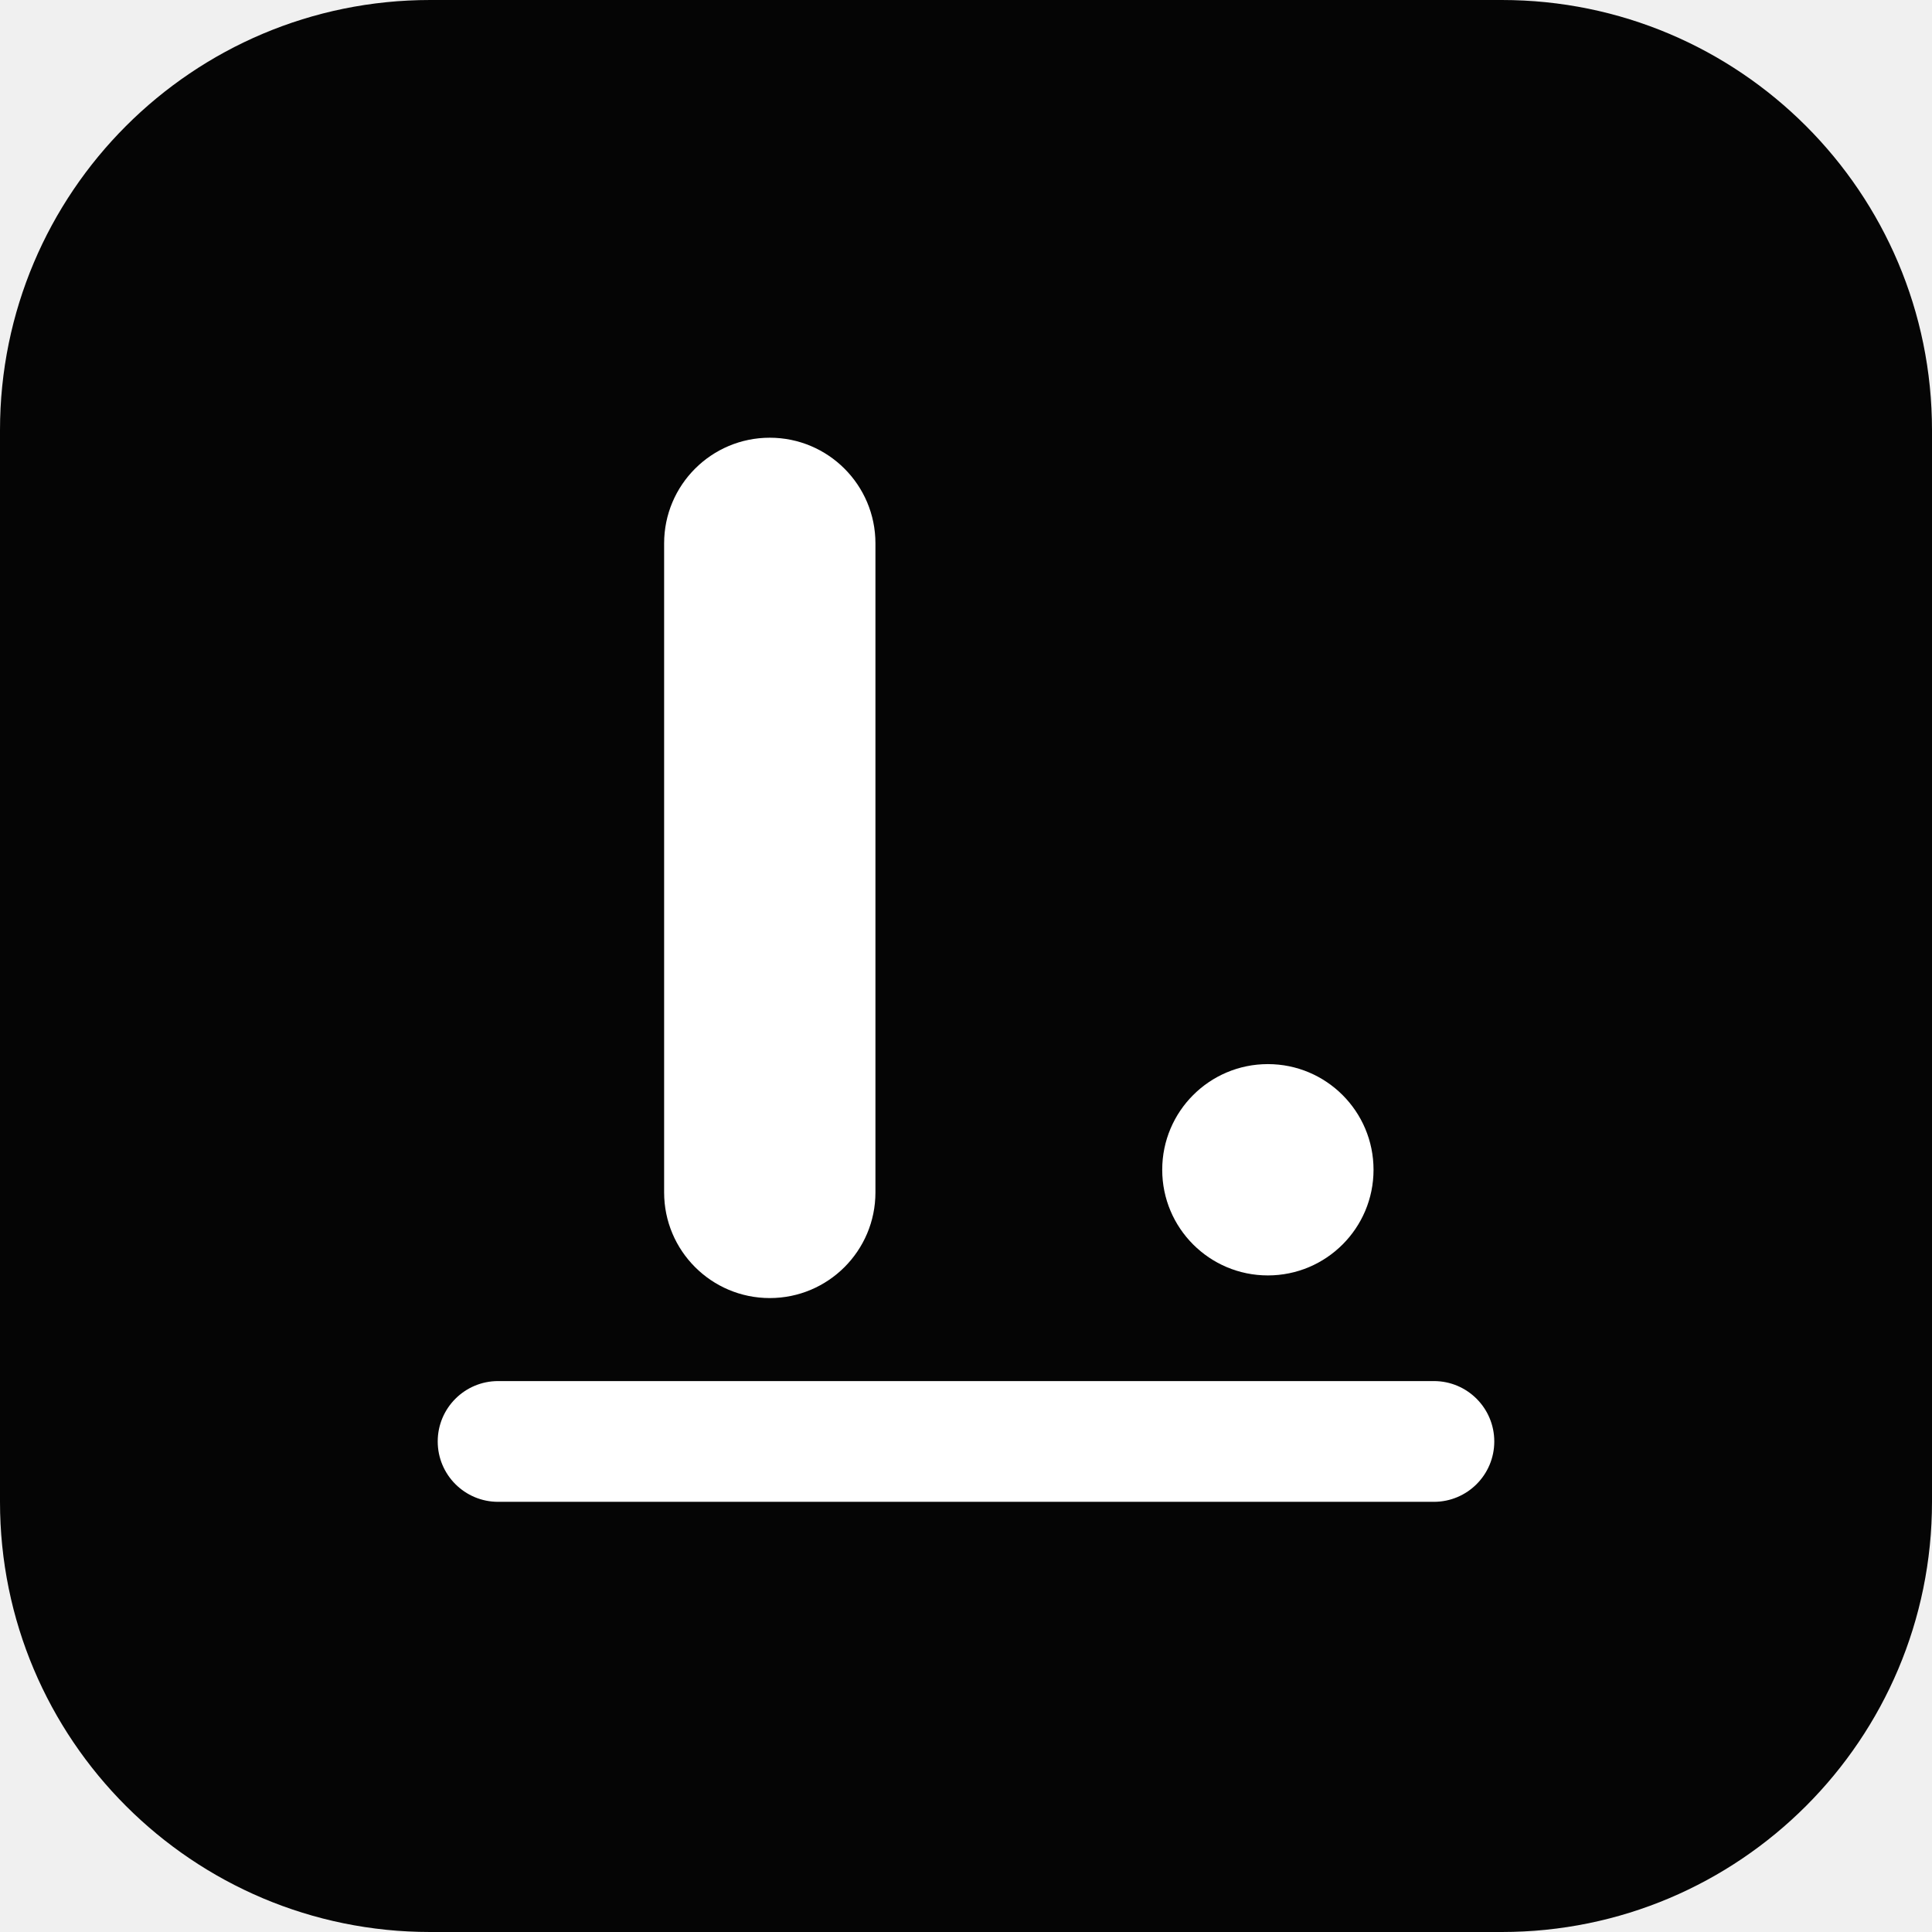
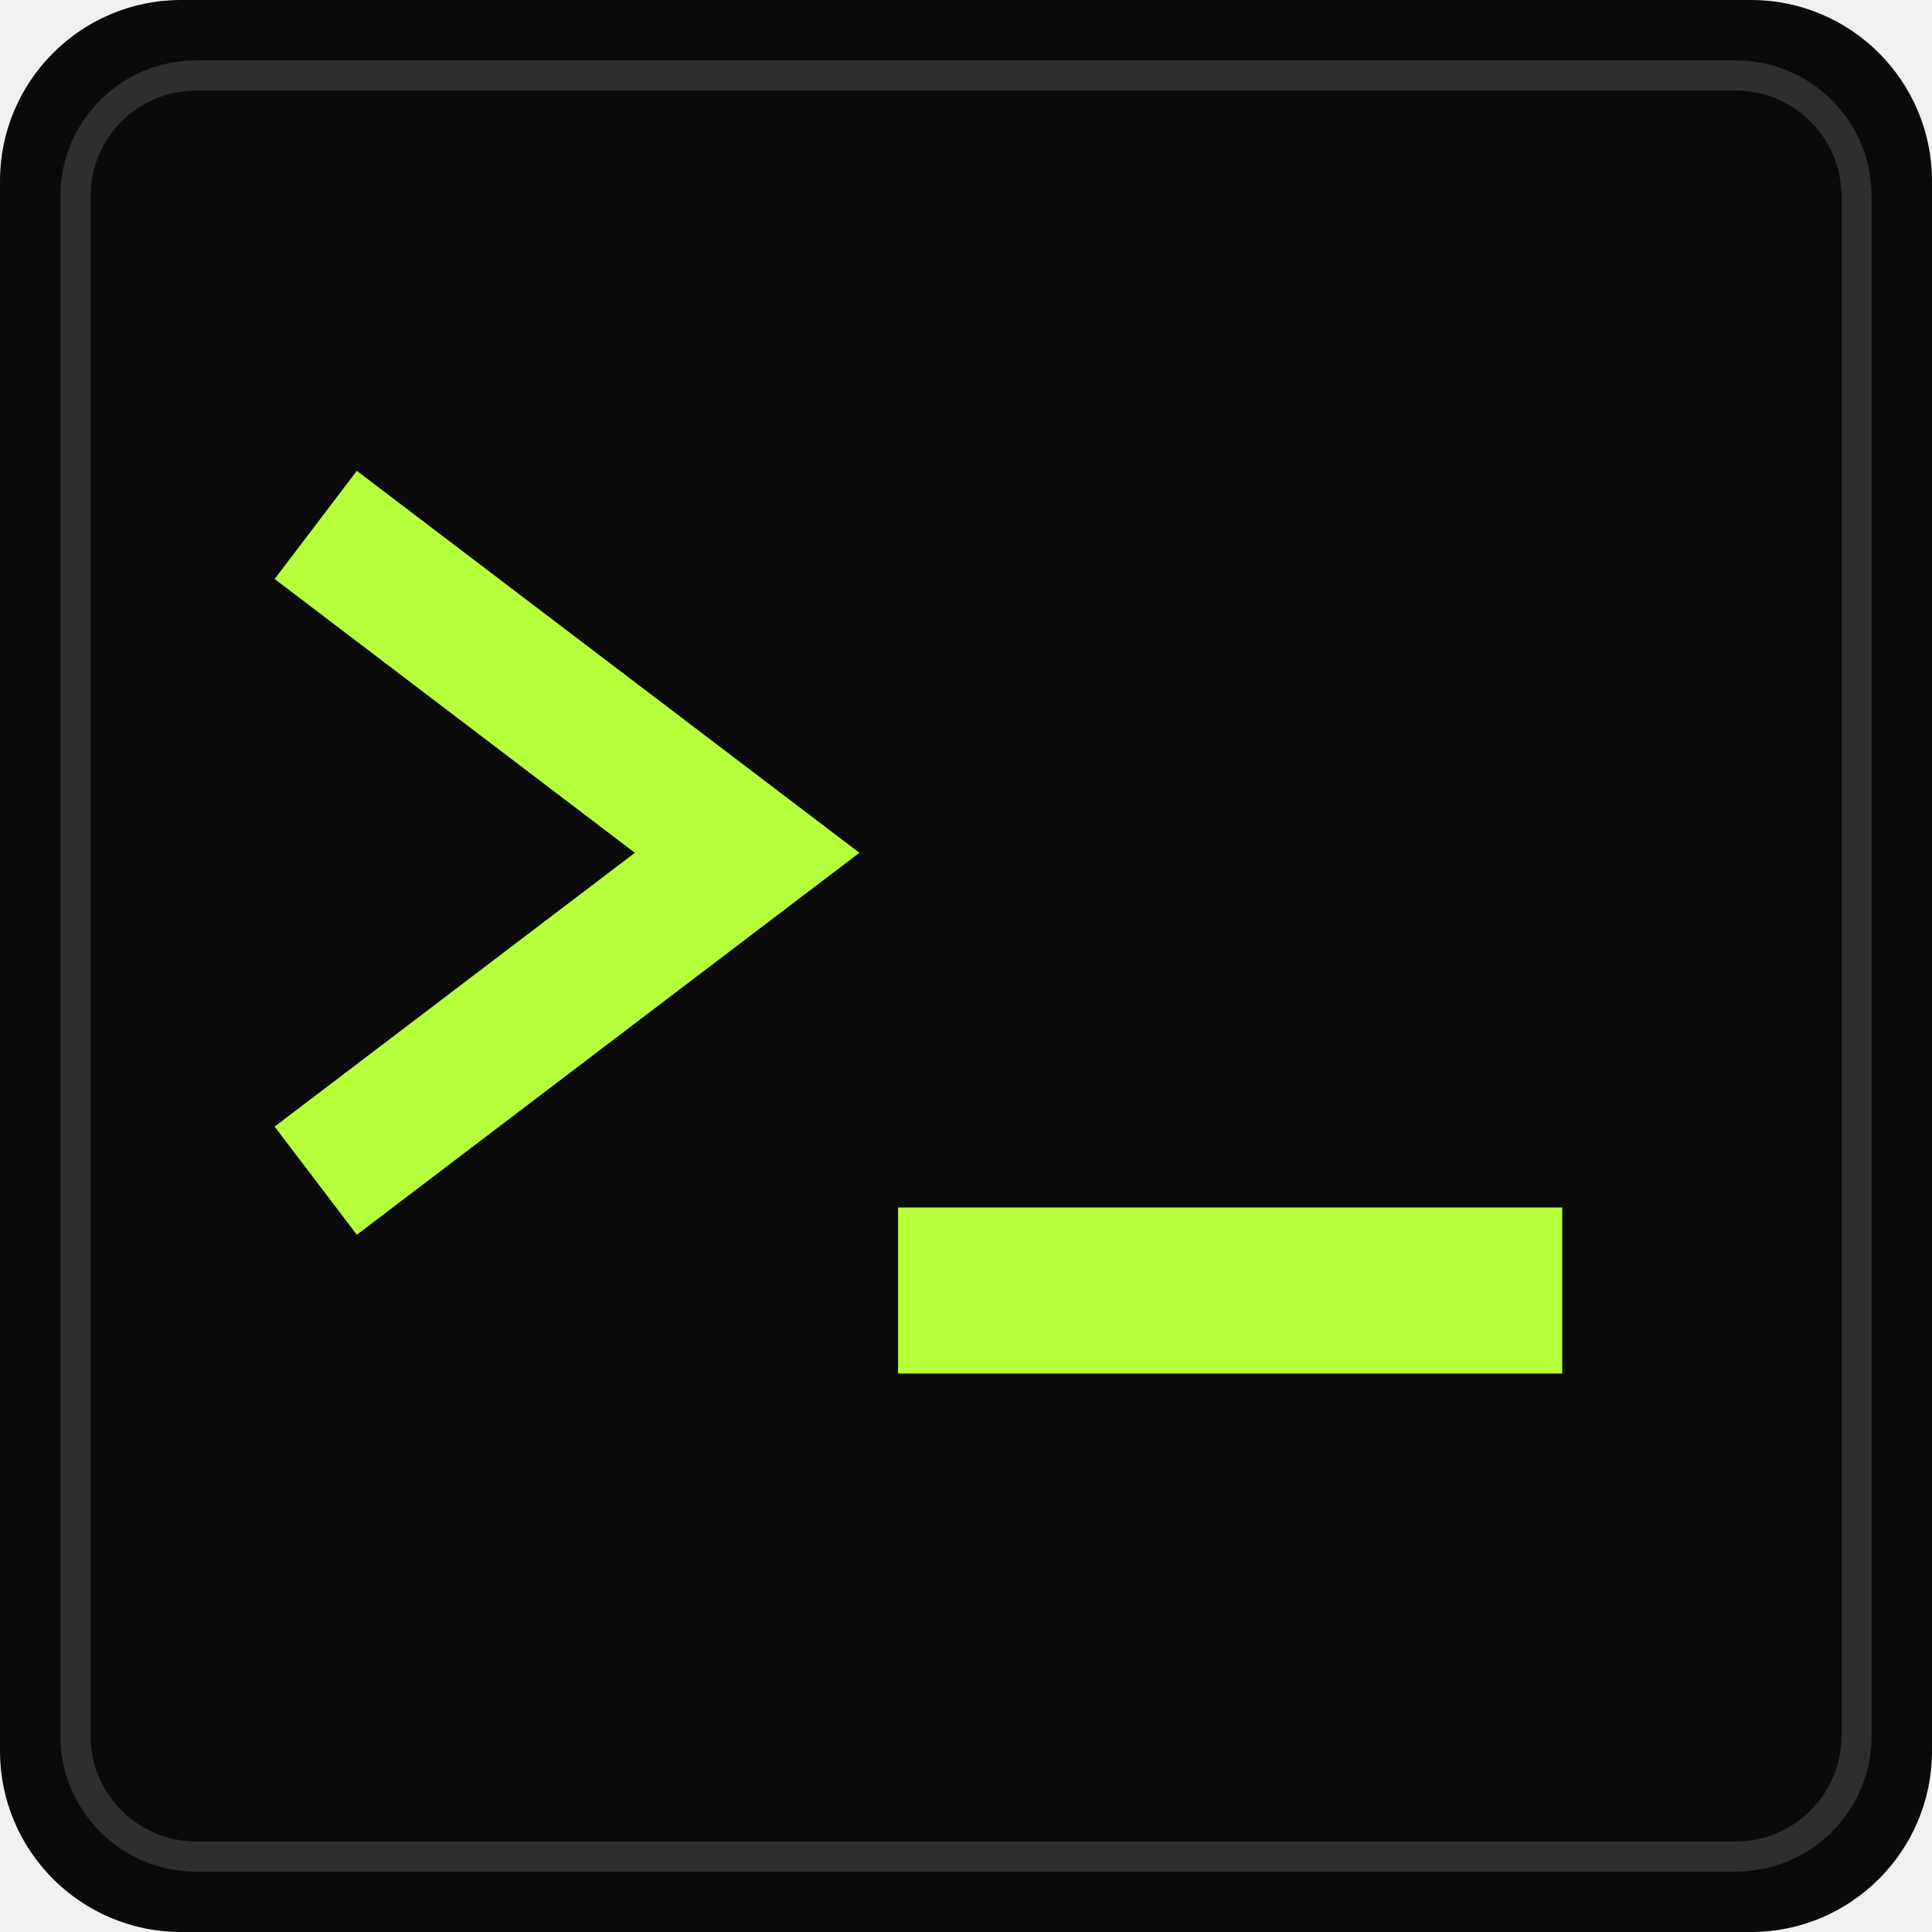
<svg xmlns="http://www.w3.org/2000/svg" width="1024" height="1024" viewBox="0 0 1024 1024" fill="none">
-   <rect width="1024" height="1024" rx="228" fill="#050505" />
-   <rect x="352" y="232" width="112" height="456" rx="56" fill="#ffffff" />
-   <rect x="232" y="732" width="560" height="64" rx="32" fill="#ffffff" />
-   <circle cx="672" cy="620" r="56" fill="#ffffff" />
+   <rect width="1024" height="1024" rx="96" fill="#0a0a0a" />
+   <rect x="40" y="40" width="944" height="944" rx="64" fill="none" stroke="#2e2e2e" stroke-width="16" />
+   <path d="M196 300 L396 452 L196 604" stroke="#b6ff3b" stroke-width="72" stroke-linecap="square" stroke-linejoin="miter" fill="none" />
+   <rect x="476" y="640" width="352" height="88" fill="#b6ff3b" />
</svg>
